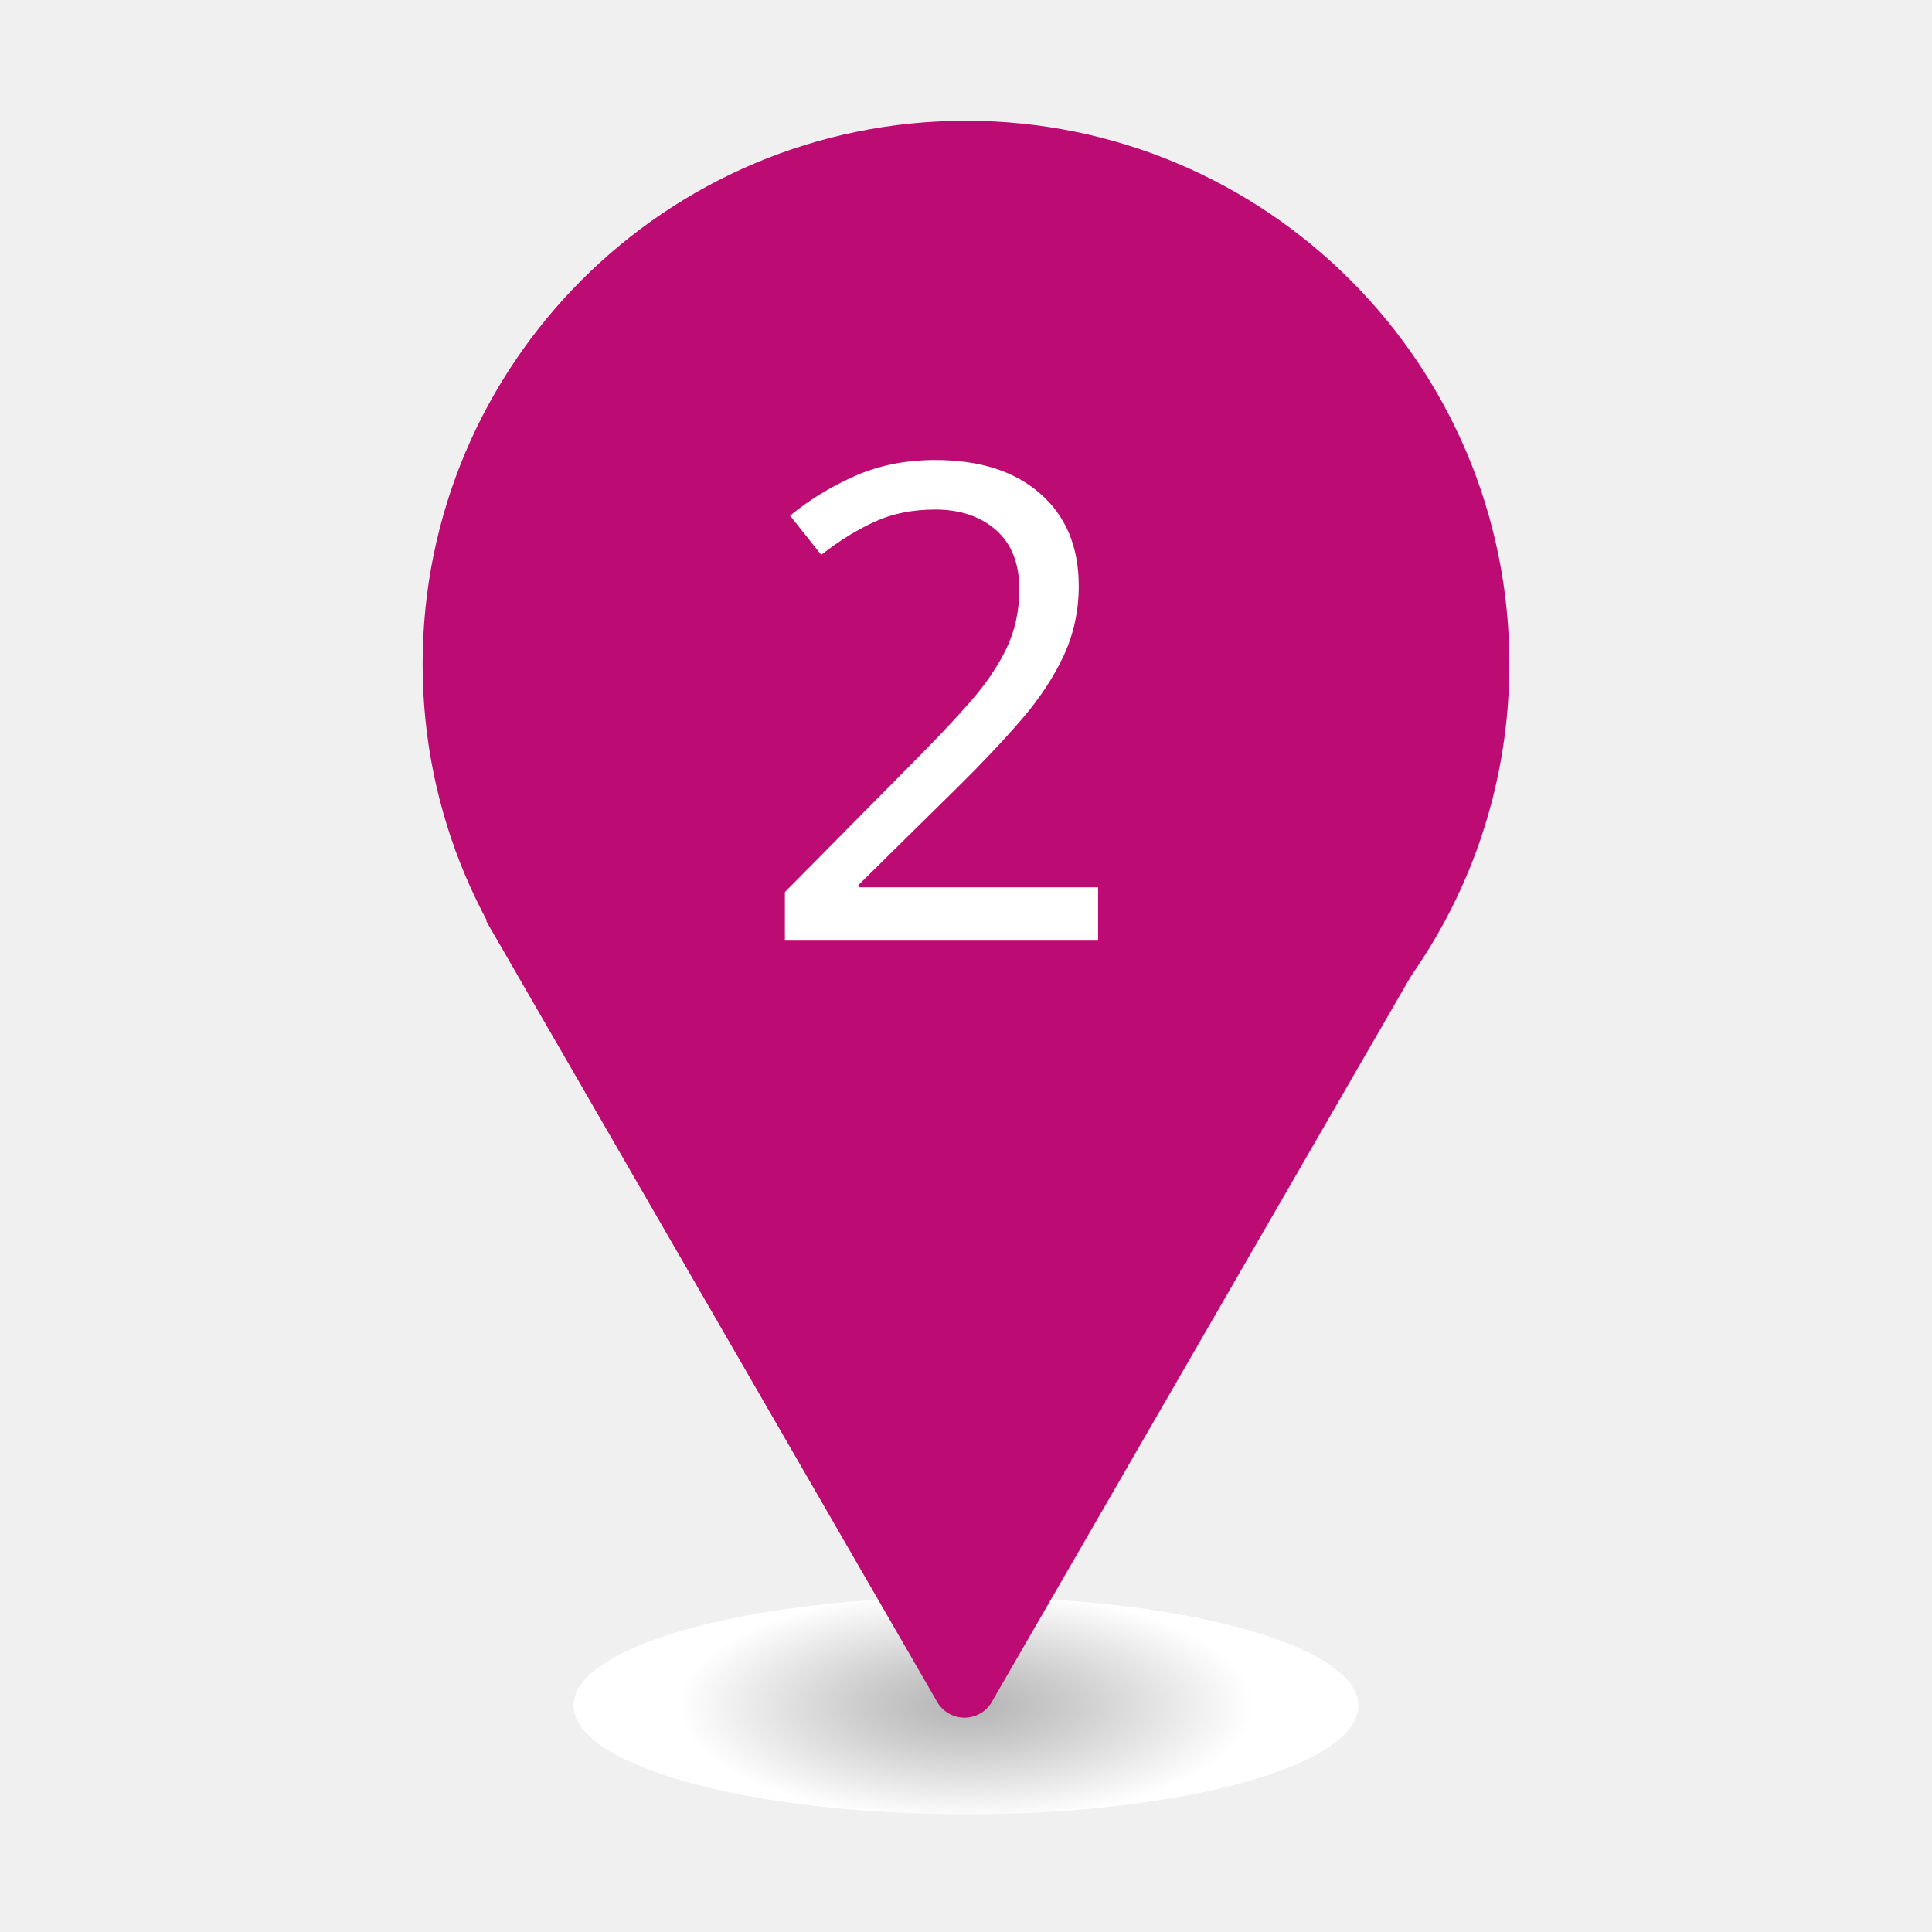
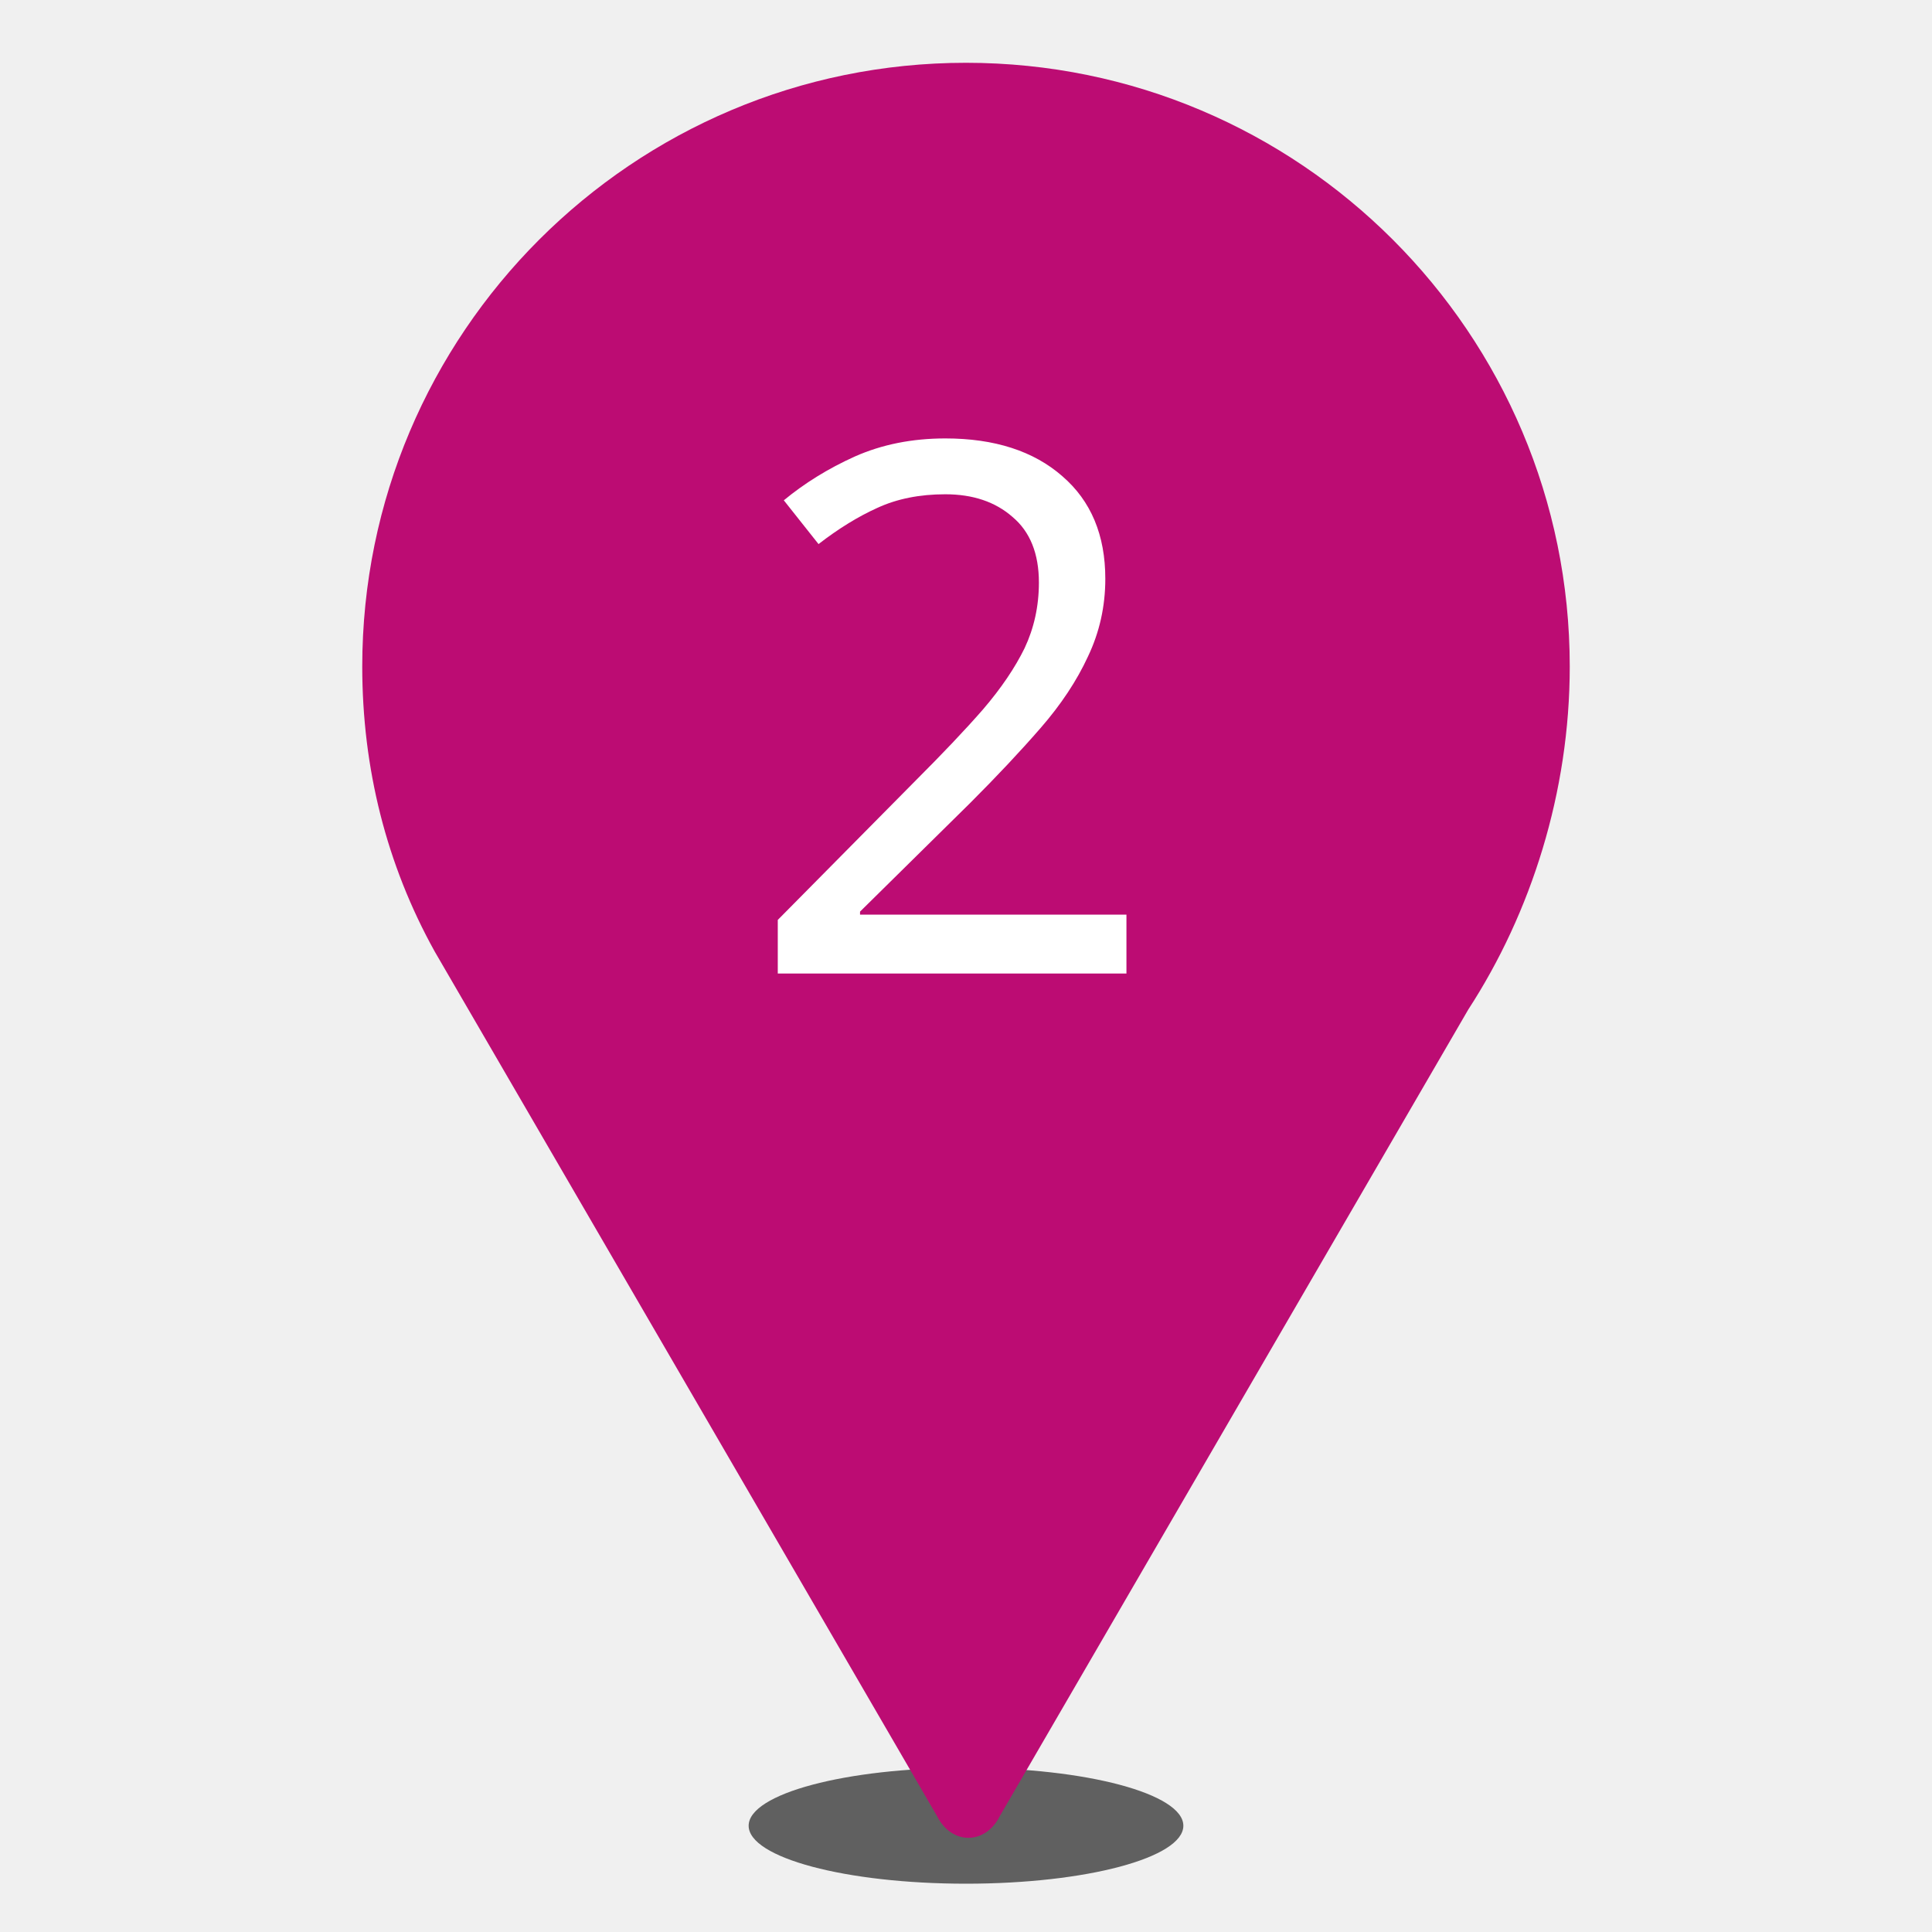
- <svg xmlns="http://www.w3.org/2000/svg" version="1.1" id="Layer_1" x="0px" y="0px" viewBox="0 0 64 64" style="enable-background:new 0 0 64 64;" xml:space="preserve">
+ <svg xmlns="http://www.w3.org/2000/svg" version="1.1" id="Layer_1" x="0px" y="0px" viewBox="0 0 40 40" style="enable-background:new 0 0 40 40;" xml:space="preserve">
  <style type="text/css">
- 	.st0{fill:url(#SVGID_1_);}
+ 	.st0{fill:#606060;}
	.st1{fill:#BC0C73;}
- 	.st2{fill:url(#SVGID_2_);}
- 	.st3{fill:url(#SVGID_3_);}
- 	.st4{fill:url(#SVGID_4_);}
- 	.st5{fill:url(#SVGID_5_);}
- 	.st6{fill:url(#SVGID_6_);}
- 	.st7{fill:url(#SVGID_7_);}
- 	.st8{fill:url(#SVGID_8_);}
- 	.st9{fill:url(#SVGID_9_);}
- 	.st10{fill:url(#SVGID_10_);}
- 	.st11{fill:none;}
- 	.st12{fill:#FFFFFF;}
- 	.st13{font-family:'EvelethCleanThin';}
- 	.st14{font-size:22px;}
- 	.st15{fill:url(#SVGID_11_);}
+ 	.st2{fill:#FFFFFF;}
+ 	.st3{font-family:'EvelethCleanThin';}
+ 	.st4{font-size:15.292px;}
</style>
-   <radialGradient id="SVGID_1_" cx="32" cy="56.5" r="9.54" gradientTransform="matrix(1 0 0 0.4 0 33.9)" gradientUnits="userSpaceOnUse">
-     <stop offset="0" style="stop-color:#B3B3B3" />
-     <stop offset="0.377" style="stop-color:#CDCDCD" />
-     <stop offset="1" style="stop-color:#FFFFFF" />
-   </radialGradient>
-   <ellipse class="st0" cx="32" cy="56.5" rx="13" ry="3.6" />
-   <g>
-     <circle class="st1" cx="32" cy="22" r="18" />
-   </g>
-   <path class="st1" d="M32.9,56.3l14.9-25.8H16.1L31,56.3C31.4,57.1,32.5,57.1,32.9,56.3z" />
-   <rect x="14" y="14" class="st11" width="36" height="20" />
-   <text transform="matrix(1 0 0 1 24.938 31.1602)" class="st12 st13 st14">2</text>
+   <ellipse class="st0" cx="20" cy="37.8" rx="4.5" ry="1.2" />
+   <path class="st1" d="M32.5,13.8c0-6.9-5.6-12.5-12.5-12.5S7.5,6.9,7.5,13.8c0,2.1,0.5,4.1,1.5,5.9h0l10.4,17.9c0.3,0.6,1,0.6,1.3,0  l9.7-16.7C31.7,18.9,32.5,16.4,32.5,13.8z" />
+   <text transform="matrix(1 0 0 1 15.3687 20.1553)" class="st2 st3 st4">2</text>
</svg>
